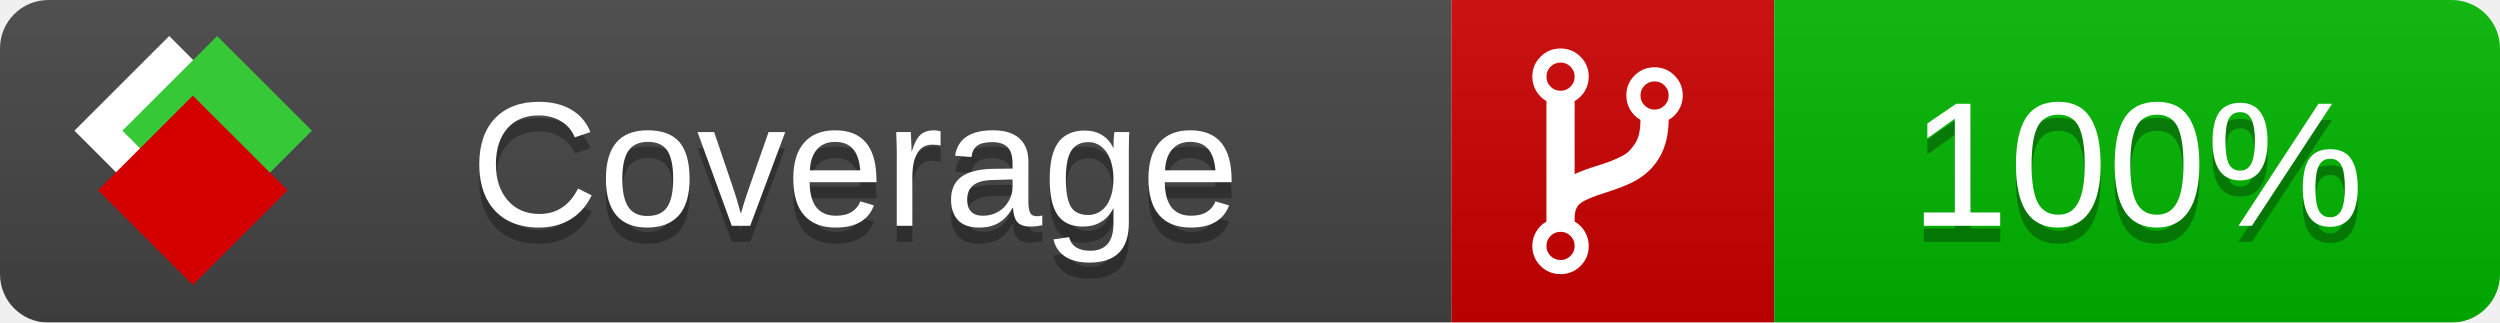
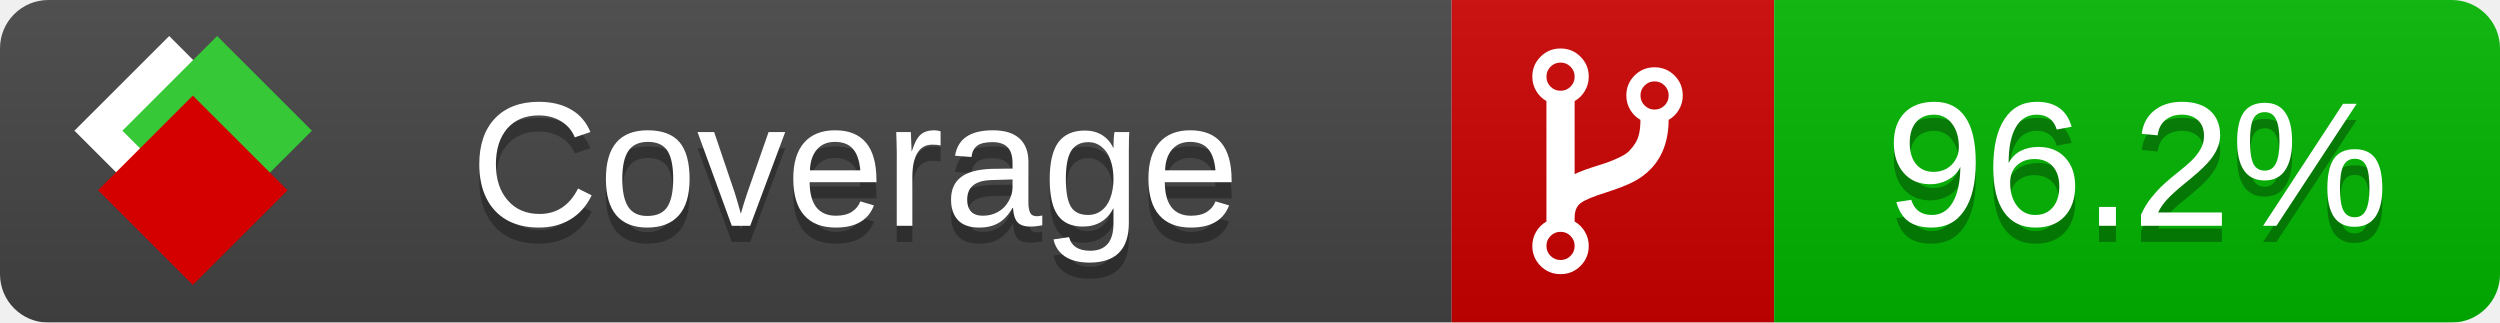
<svg xmlns="http://www.w3.org/2000/svg" xmlns:xlink="http://www.w3.org/1999/xlink" width="155" height="20">
  <style type="text/css">
          
            @keyframes fade1 {
                0% { visibility: visible; opacity: 1; }
               27% { visibility: visible; opacity: 1; }
               33% { visibility: hidden; opacity: 0; }
               60% { visibility: hidden; opacity: 0; }
               66% { visibility: hidden; opacity: 0; }
               93% { visibility: hidden; opacity: 0; }
              100% { visibility: visible; opacity: 1; }
            }
            @keyframes fade2 {
                0% { visibility: hidden; opacity: 0; }
               27% { visibility: hidden; opacity: 0; }
               33% { visibility: visible; opacity: 1; }
               60% { visibility: visible; opacity: 1; }
               66% { visibility: hidden; opacity: 0; }
               93% { visibility: hidden; opacity: 0; }
              100% { visibility: hidden; opacity: 0; }
            }
            @keyframes fade3 {
                0% { visibility: hidden; opacity: 0; }
               27% { visibility: hidden; opacity: 0; }
               33% { visibility: hidden; opacity: 0; }
               60% { visibility: hidden; opacity: 0; }
               66% { visibility: visible; opacity: 1; }
               93% { visibility: visible; opacity: 1; }
              100% { visibility: hidden; opacity: 0; }
            }
            .linecoverage {
                animation-duration: 15s;
                animation-name: fade1;
                animation-iteration-count: infinite;
            }
            .branchcoverage {
                animation-duration: 15s;
                animation-name: fade2;
                animation-iteration-count: infinite;
            }
            .methodcoverage {
                animation-duration: 15s;
                animation-name: fade3;
                animation-iteration-count: infinite;
            }
          
    </style>
  <defs>
    <linearGradient id="gradient" x2="0" y2="100%">
      <stop offset="0" stop-color="#bbb" stop-opacity=".1" />
      <stop offset="1" stop-opacity=".1" />
    </linearGradient>
    <linearGradient id="c">
      <stop offset="0" stop-color="#d40000" />
      <stop offset="1" stop-color="#ff2a2a" />
    </linearGradient>
    <linearGradient id="a">
      <stop offset="0" stop-color="#e0e0de" />
      <stop offset="1" stop-color="#fff" />
    </linearGradient>
    <linearGradient id="b">
      <stop offset="0" stop-color="#37c837" />
      <stop offset="1" stop-color="#217821" />
    </linearGradient>
    <linearGradient xlink:href="#a" id="e" x1="106.44" x2="69.96" y1="-11.96" y2="-46.84" gradientTransform="matrix(-.8426 -.00045 -.00045 -.8426 -94.27 -75.82)" gradientUnits="userSpaceOnUse" />
    <linearGradient xlink:href="#b" id="f" x1="56.19" x2="77.97" y1="-23.45" y2="10.62" gradientTransform="matrix(.8426 .00045 .00045 .8426 94.27 75.82)" gradientUnits="userSpaceOnUse" />
    <linearGradient xlink:href="#c" id="g" x1="79.98" x2="132.9" y1="10.79" y2="10.79" gradientTransform="matrix(.8426 .00045 .00045 .8426 94.27 75.82)" gradientUnits="userSpaceOnUse" />
    <mask id="mask">
      <rect width="155" height="20" rx="3" fill="#fff" />
    </mask>
    <g id="icon" transform="matrix(.04486 0 0 .04481 -.48 -.63)">
      <rect width="52.92" height="52.92" x="-109.72" y="-27.13" fill="url(#e)" transform="rotate(-135)" />
      <rect width="52.92" height="52.92" x="70.19" y="-39.18" fill="url(#f)" transform="rotate(45)" />
      <rect width="52.92" height="52.92" x="80.05" y="-15.74" fill="url(#g)" transform="rotate(45)" />
    </g>
  </defs>
  <g mask="url(#mask)">
    <rect x="0" y="0" width="90" height="20" fill="#444" />
    <rect x="90" y="0" width="20" height="20" fill="#c00" />
    <rect x="110" y="0" width="45" height="20" fill="#00B600" />
    <rect x="0" y="0" width="155" height="20" fill="url(#gradient)" />
  </g>
  <g>
    <path class="" fill="#fff" d="m 97.628,15.247 q 0,-0.364 -0.255,-0.619 -0.255,-0.255 -0.619,-0.255 -0.364,0 -0.619,0.255 -0.255,0.255 -0.255,0.619 0,0.364 0.255,0.619 0.255,0.255 0.619,0.255 0.364,0 0.619,-0.255 0.255,-0.255 0.255,-0.619 z m 0,-10.493 q 0,-0.364 -0.255,-0.619 -0.255,-0.255 -0.619,-0.255 -0.364,0 -0.619,0.255 -0.255,0.255 -0.255,0.619 0,0.364 0.255,0.619 0.255,0.255 0.619,0.255 0.364,0 0.619,-0.255 0.255,-0.255 0.255,-0.619 z m 5.83,1.166 q 0,-0.364 -0.255,-0.619 -0.255,-0.255 -0.619,-0.255 -0.364,0 -0.619,0.255 -0.255,0.255 -0.255,0.619 0,0.364 0.255,0.619 0.255,0.255 0.619,0.255 0.364,0 0.619,-0.255 0.255,-0.255 0.255,-0.619 z m 0.874,0 q 0,0.474 -0.237,0.879 -0.237,0.405 -0.638,0.633 -0.018,2.614 -2.059,3.771 -0.619,0.346 -1.849,0.738 -1.166,0.364 -1.544,0.647 -0.378,0.282 -0.378,0.911 l 0,0.237 q 0.401,0.228 0.638,0.633 0.237,0.405 0.237,0.879 0,0.729 -0.51,1.239 -0.51,0.51 -1.239,0.51 -0.729,0 -1.239,-0.51 -0.51,-0.51 -0.51,-1.239 0,-0.474 0.237,-0.879 0.237,-0.405 0.638,-0.633 l 0,-7.469 q -0.401,-0.228 -0.638,-0.633 -0.237,-0.405 -0.237,-0.879 0,-0.729 0.51,-1.239 0.51,-0.51 1.239,-0.51 0.729,0 1.239,0.51 0.51,0.51 0.51,1.239 0,0.474 -0.237,0.879 -0.237,0.405 -0.638,0.633 l 0,4.527 q 0.492,-0.237 1.403,-0.519 0.501,-0.155 0.797,-0.269 0.296,-0.114 0.642,-0.282 0.346,-0.169 0.537,-0.36 0.191,-0.191 0.369,-0.465 0.178,-0.273 0.255,-0.633 0.077,-0.36 0.077,-0.833 -0.401,-0.228 -0.638,-0.633 -0.237,-0.405 -0.237,-0.879 0,-0.729 0.51,-1.239 0.51,-0.51 1.239,-0.51 0.729,0 1.239,0.51 0.51,0.51 0.51,1.239 z" />
  </g>
  <g fill="#fff" text-anchor="middle" font-family="Verdana,Arial,Geneva,sans-serif" font-size="11">
    <a xlink:href="https://github.com/danielpalme/ReportGenerator" target="_top">
      <use xlink:href="#icon" transform="translate(3,1) scale(3.5)" />
    </a>
    <text x="53" y="15" fill="#010101" fill-opacity=".3">Coverage</text>
    <text x="53" y="14" fill="#fff">Coverage</text>
-     <text class="" x="132.5" y="15" fill="#010101" fill-opacity=".3">100%</text>
-     <text class="" x="132.5" y="14">100%</text>
+     <text class="" x="132.5" y="15" fill="#010101" fill-opacity=".3">96.2%</text>
+     <text class="" x="132.5" y="14">96.2%</text>
  </g>
  <g>
    <rect class="" x="90" y="0" width="65" height="20" fill-opacity="0" />
  </g>
</svg>
